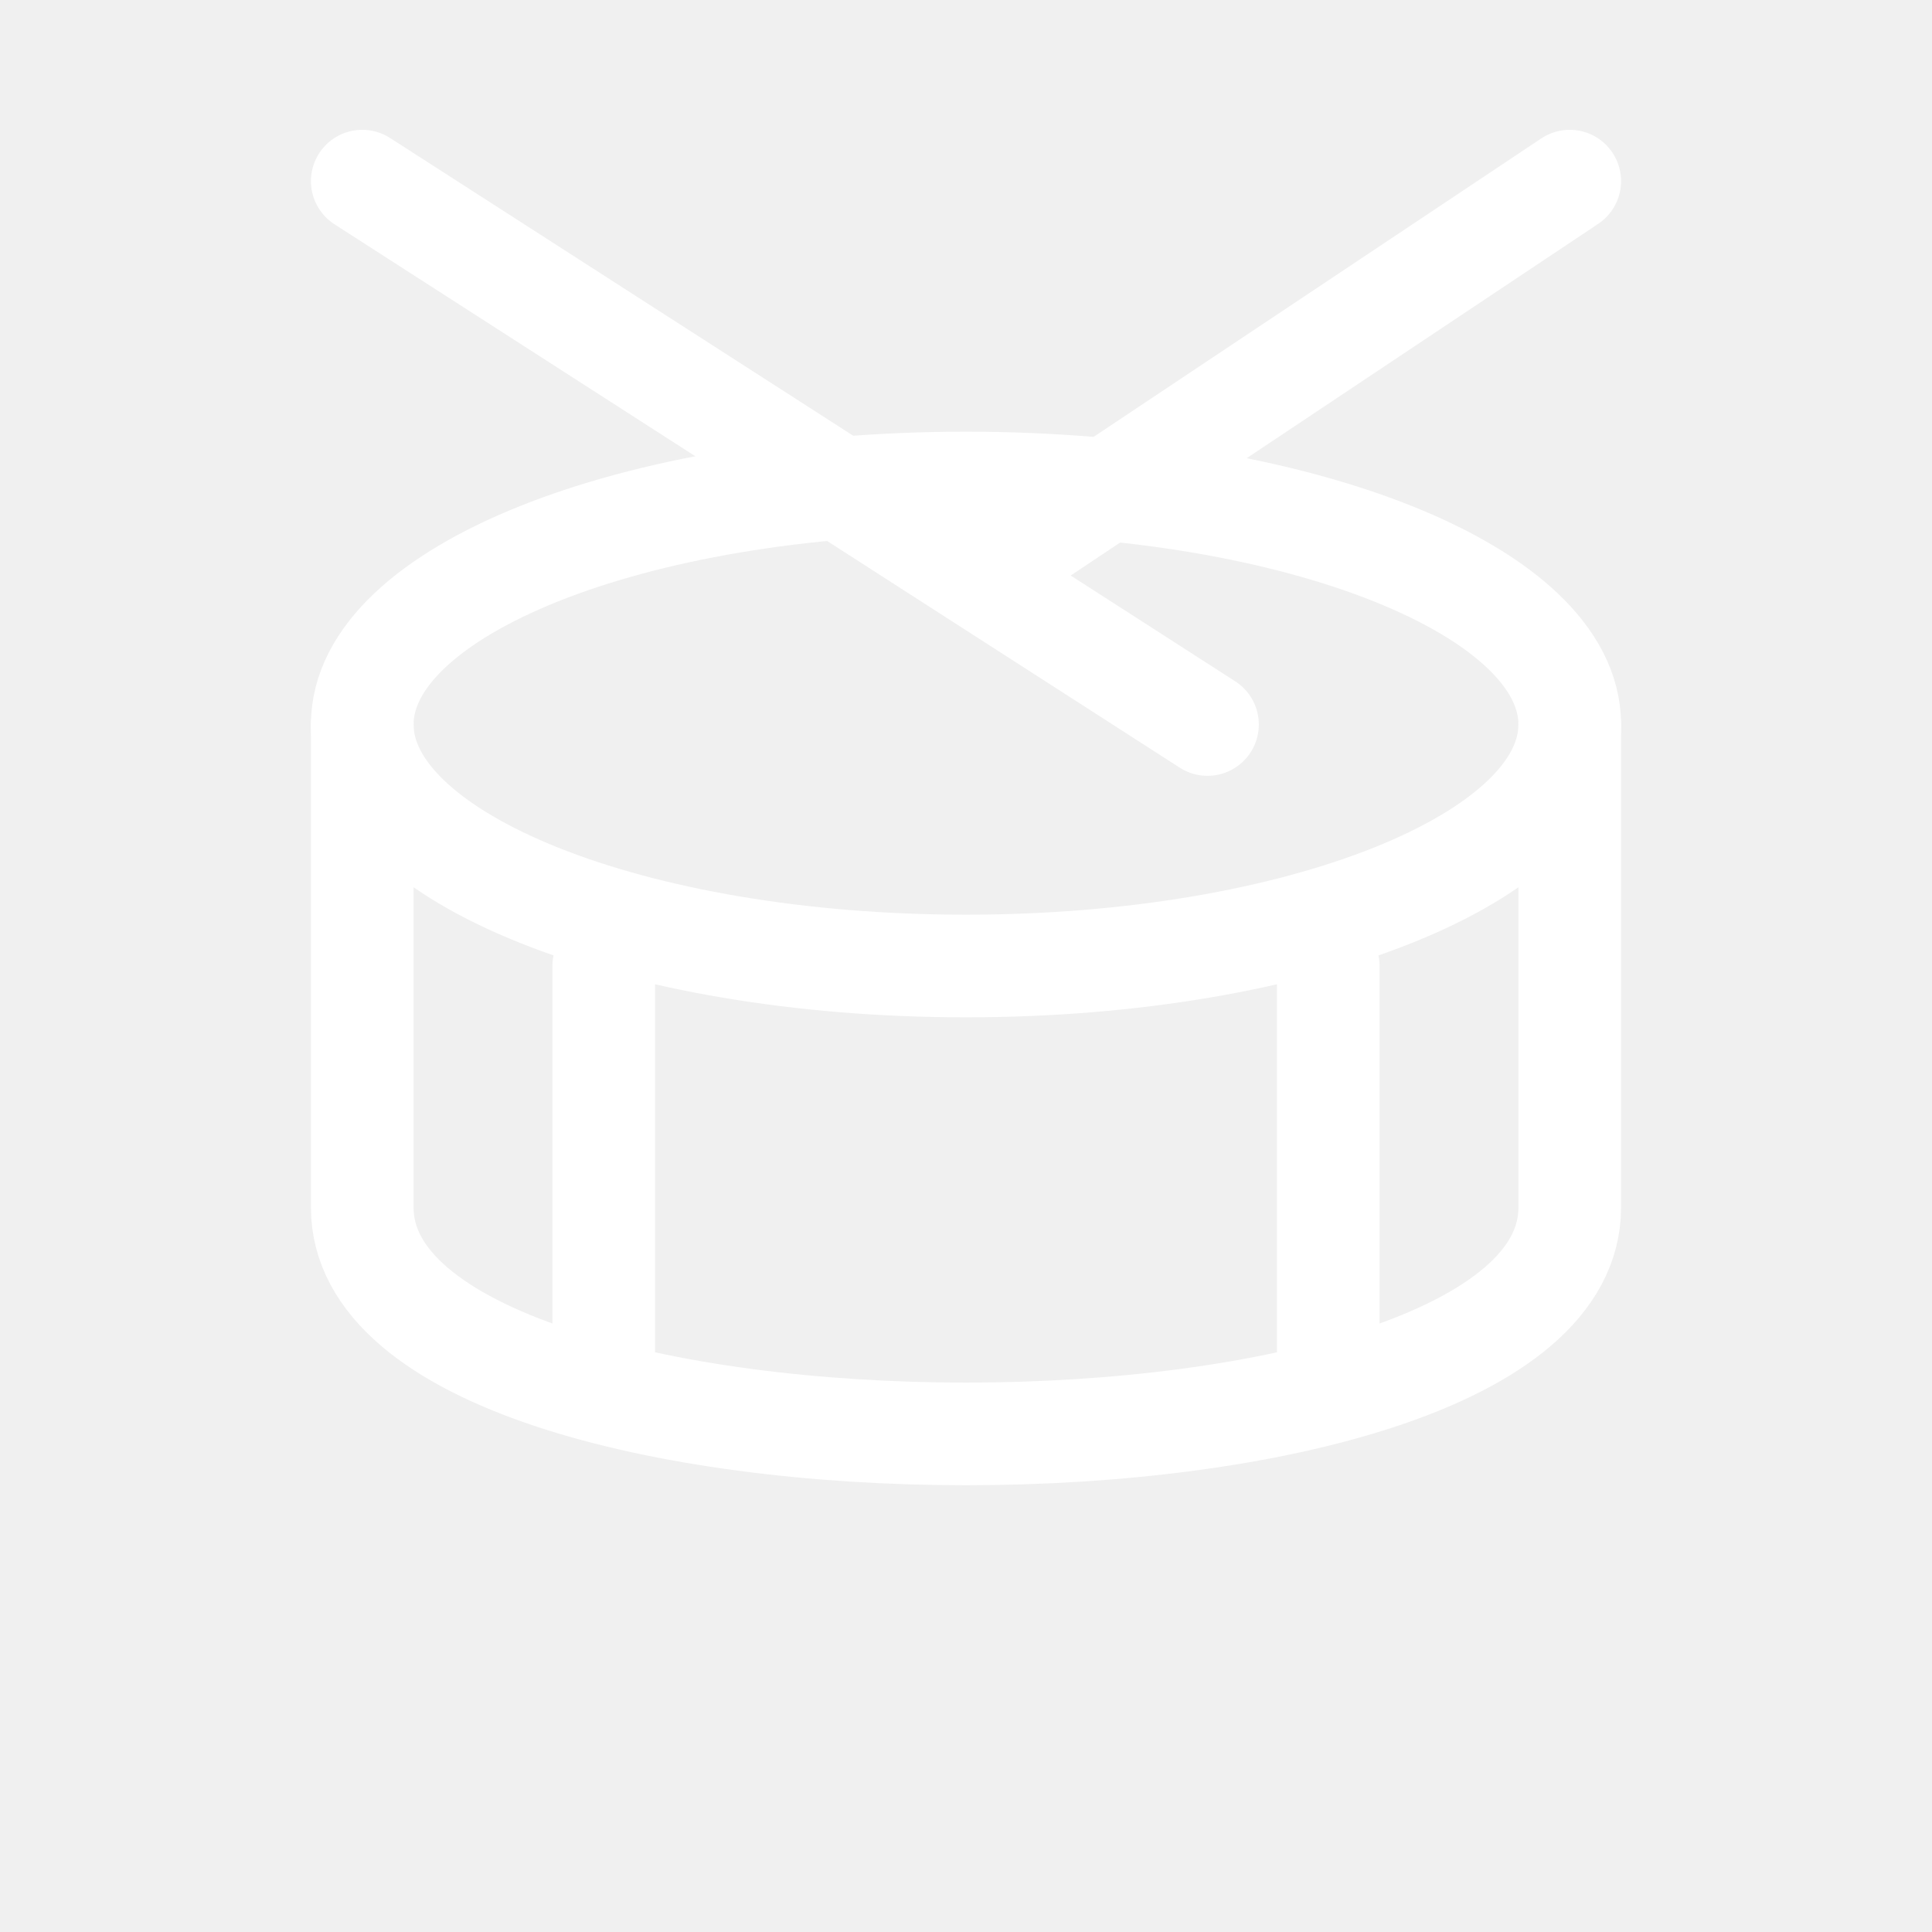
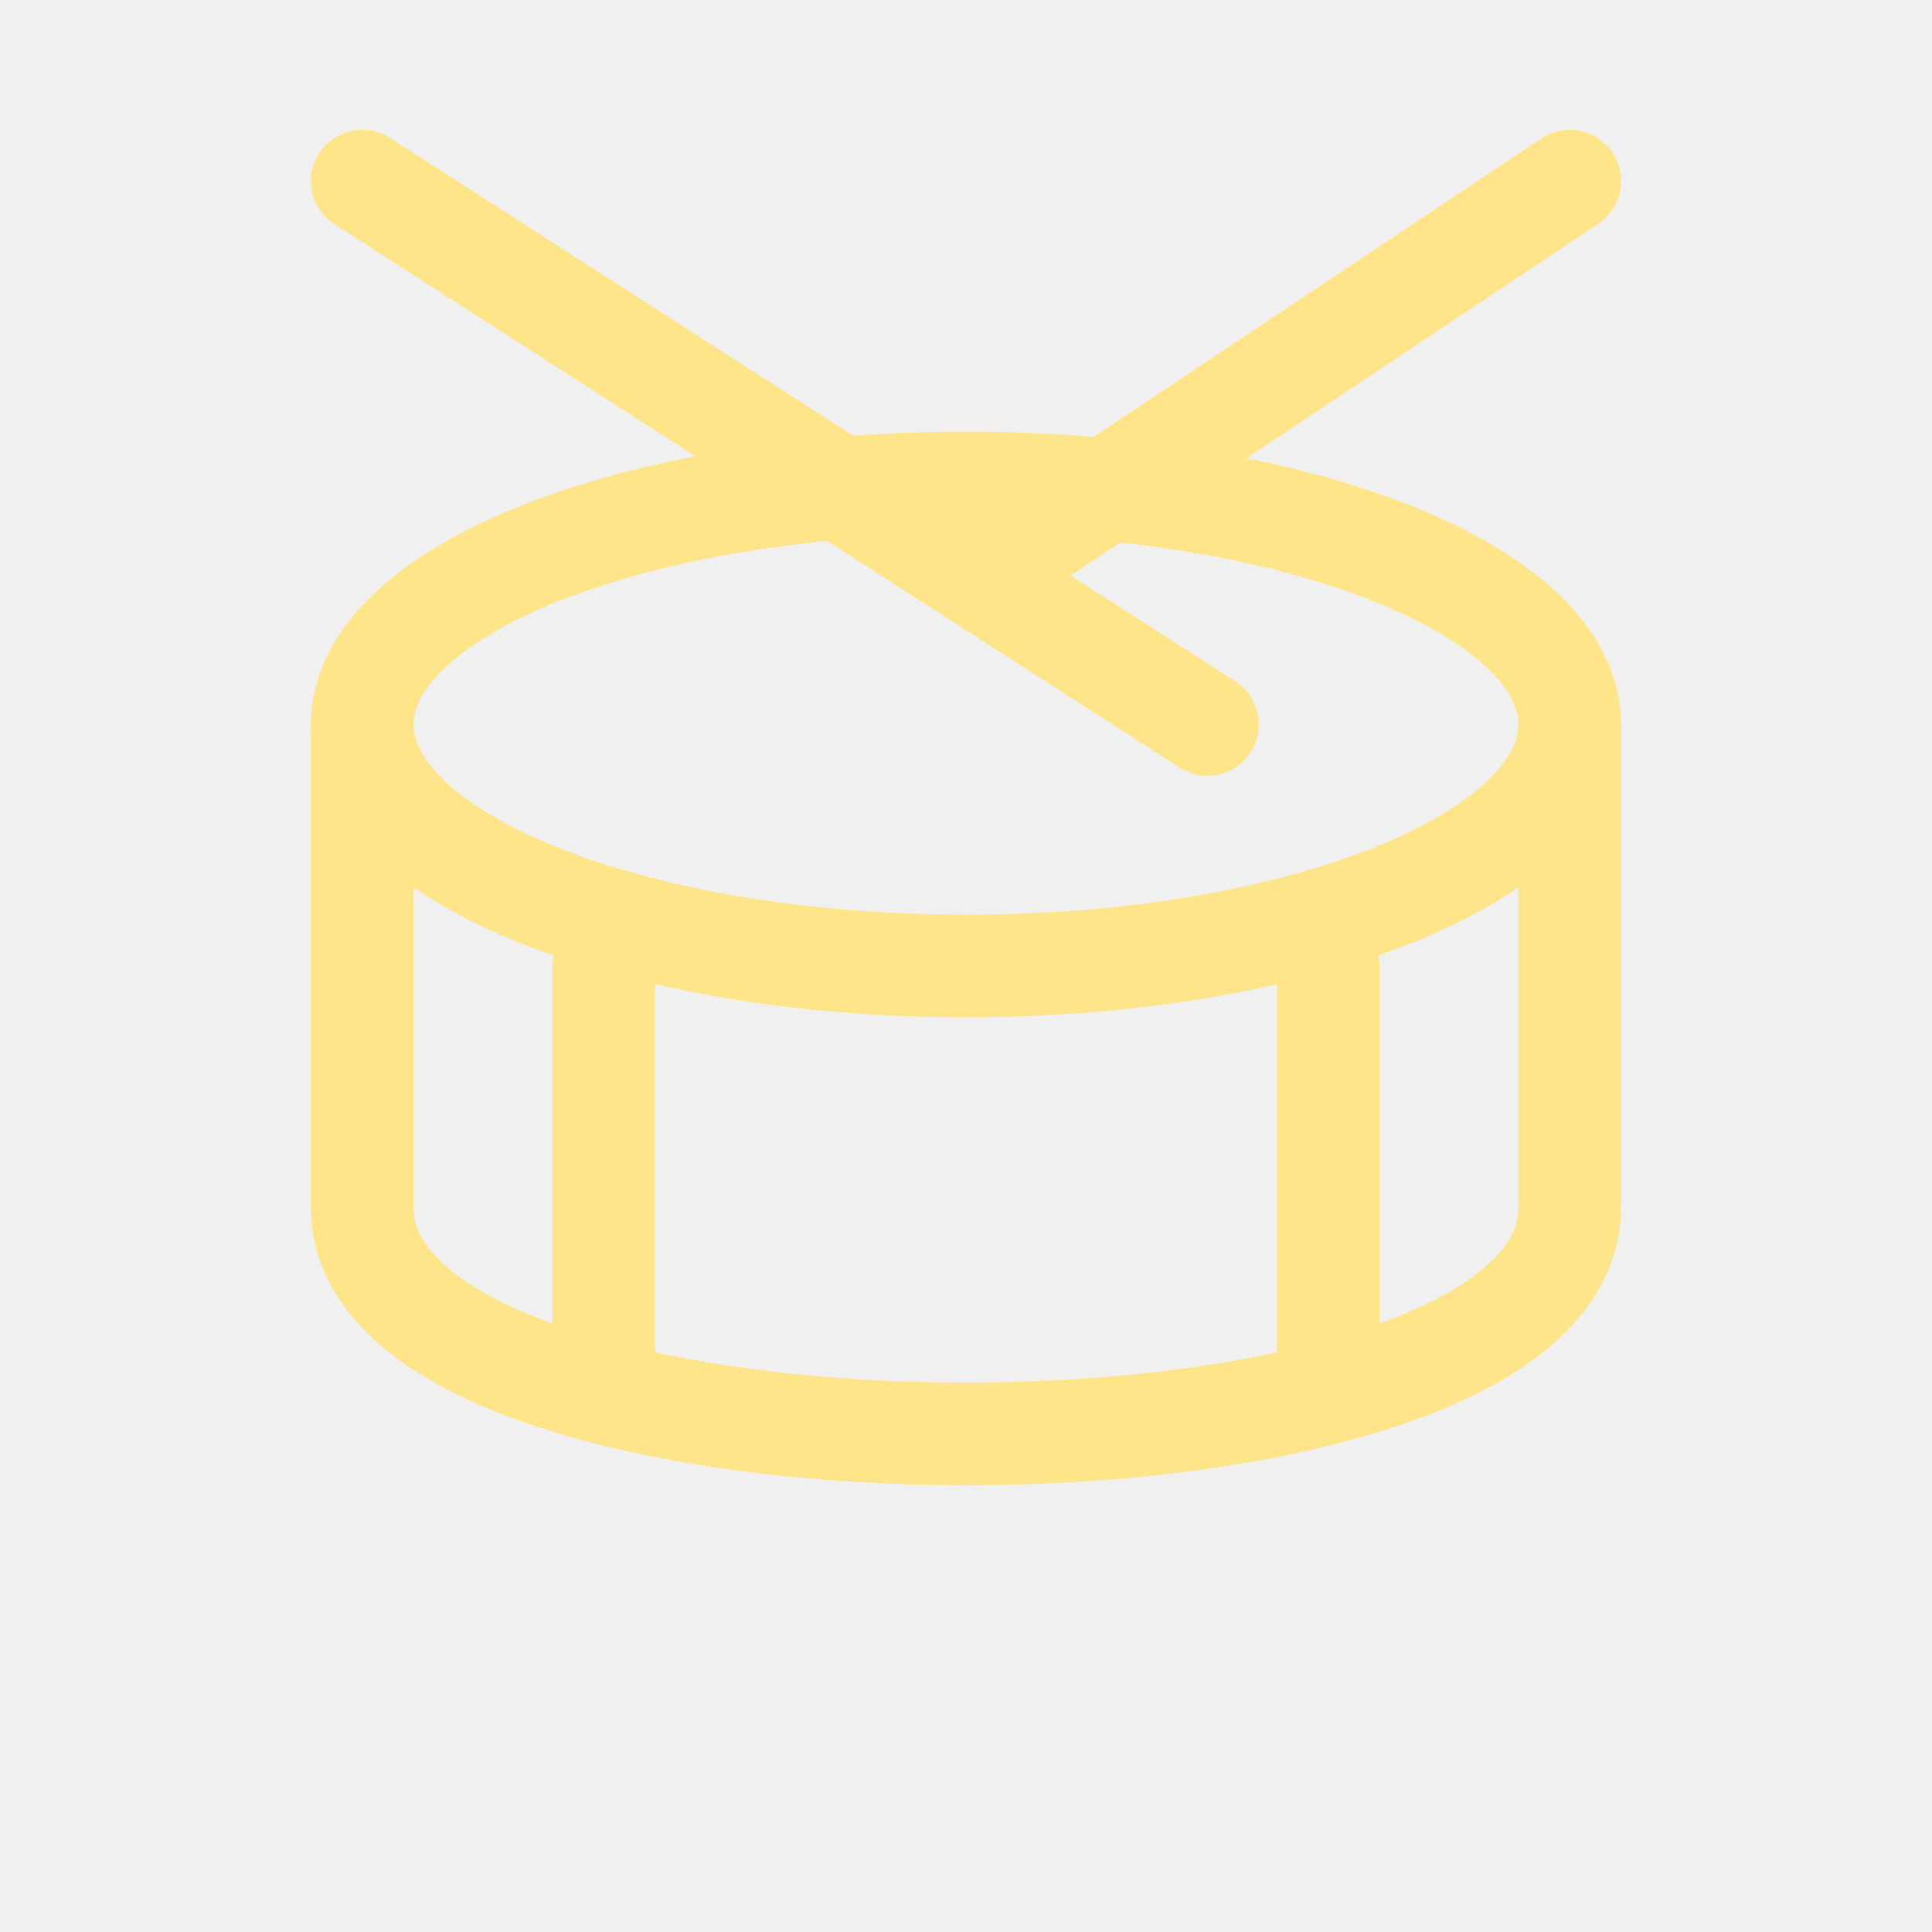
- <svg xmlns="http://www.w3.org/2000/svg" viewBox="0 0 32 32" fill="none" stroke="#ffffff" stroke-width="1.7" stroke-linecap="round" stroke-linejoin="round">
+ <svg xmlns="http://www.w3.org/2000/svg" viewBox="0 0 32 32" fill="none" stroke="#ffe58a" stroke-width="1.7" stroke-linecap="round" stroke-linejoin="round">
  <ellipse cx="16" cy="12" rx="10" ry="4" />
  <path d="M6 12v8c0 5 20 5 20 0v-8M10 16v7m12-7v7M6 3l14 9M26 3l-9 6" />
</svg>
